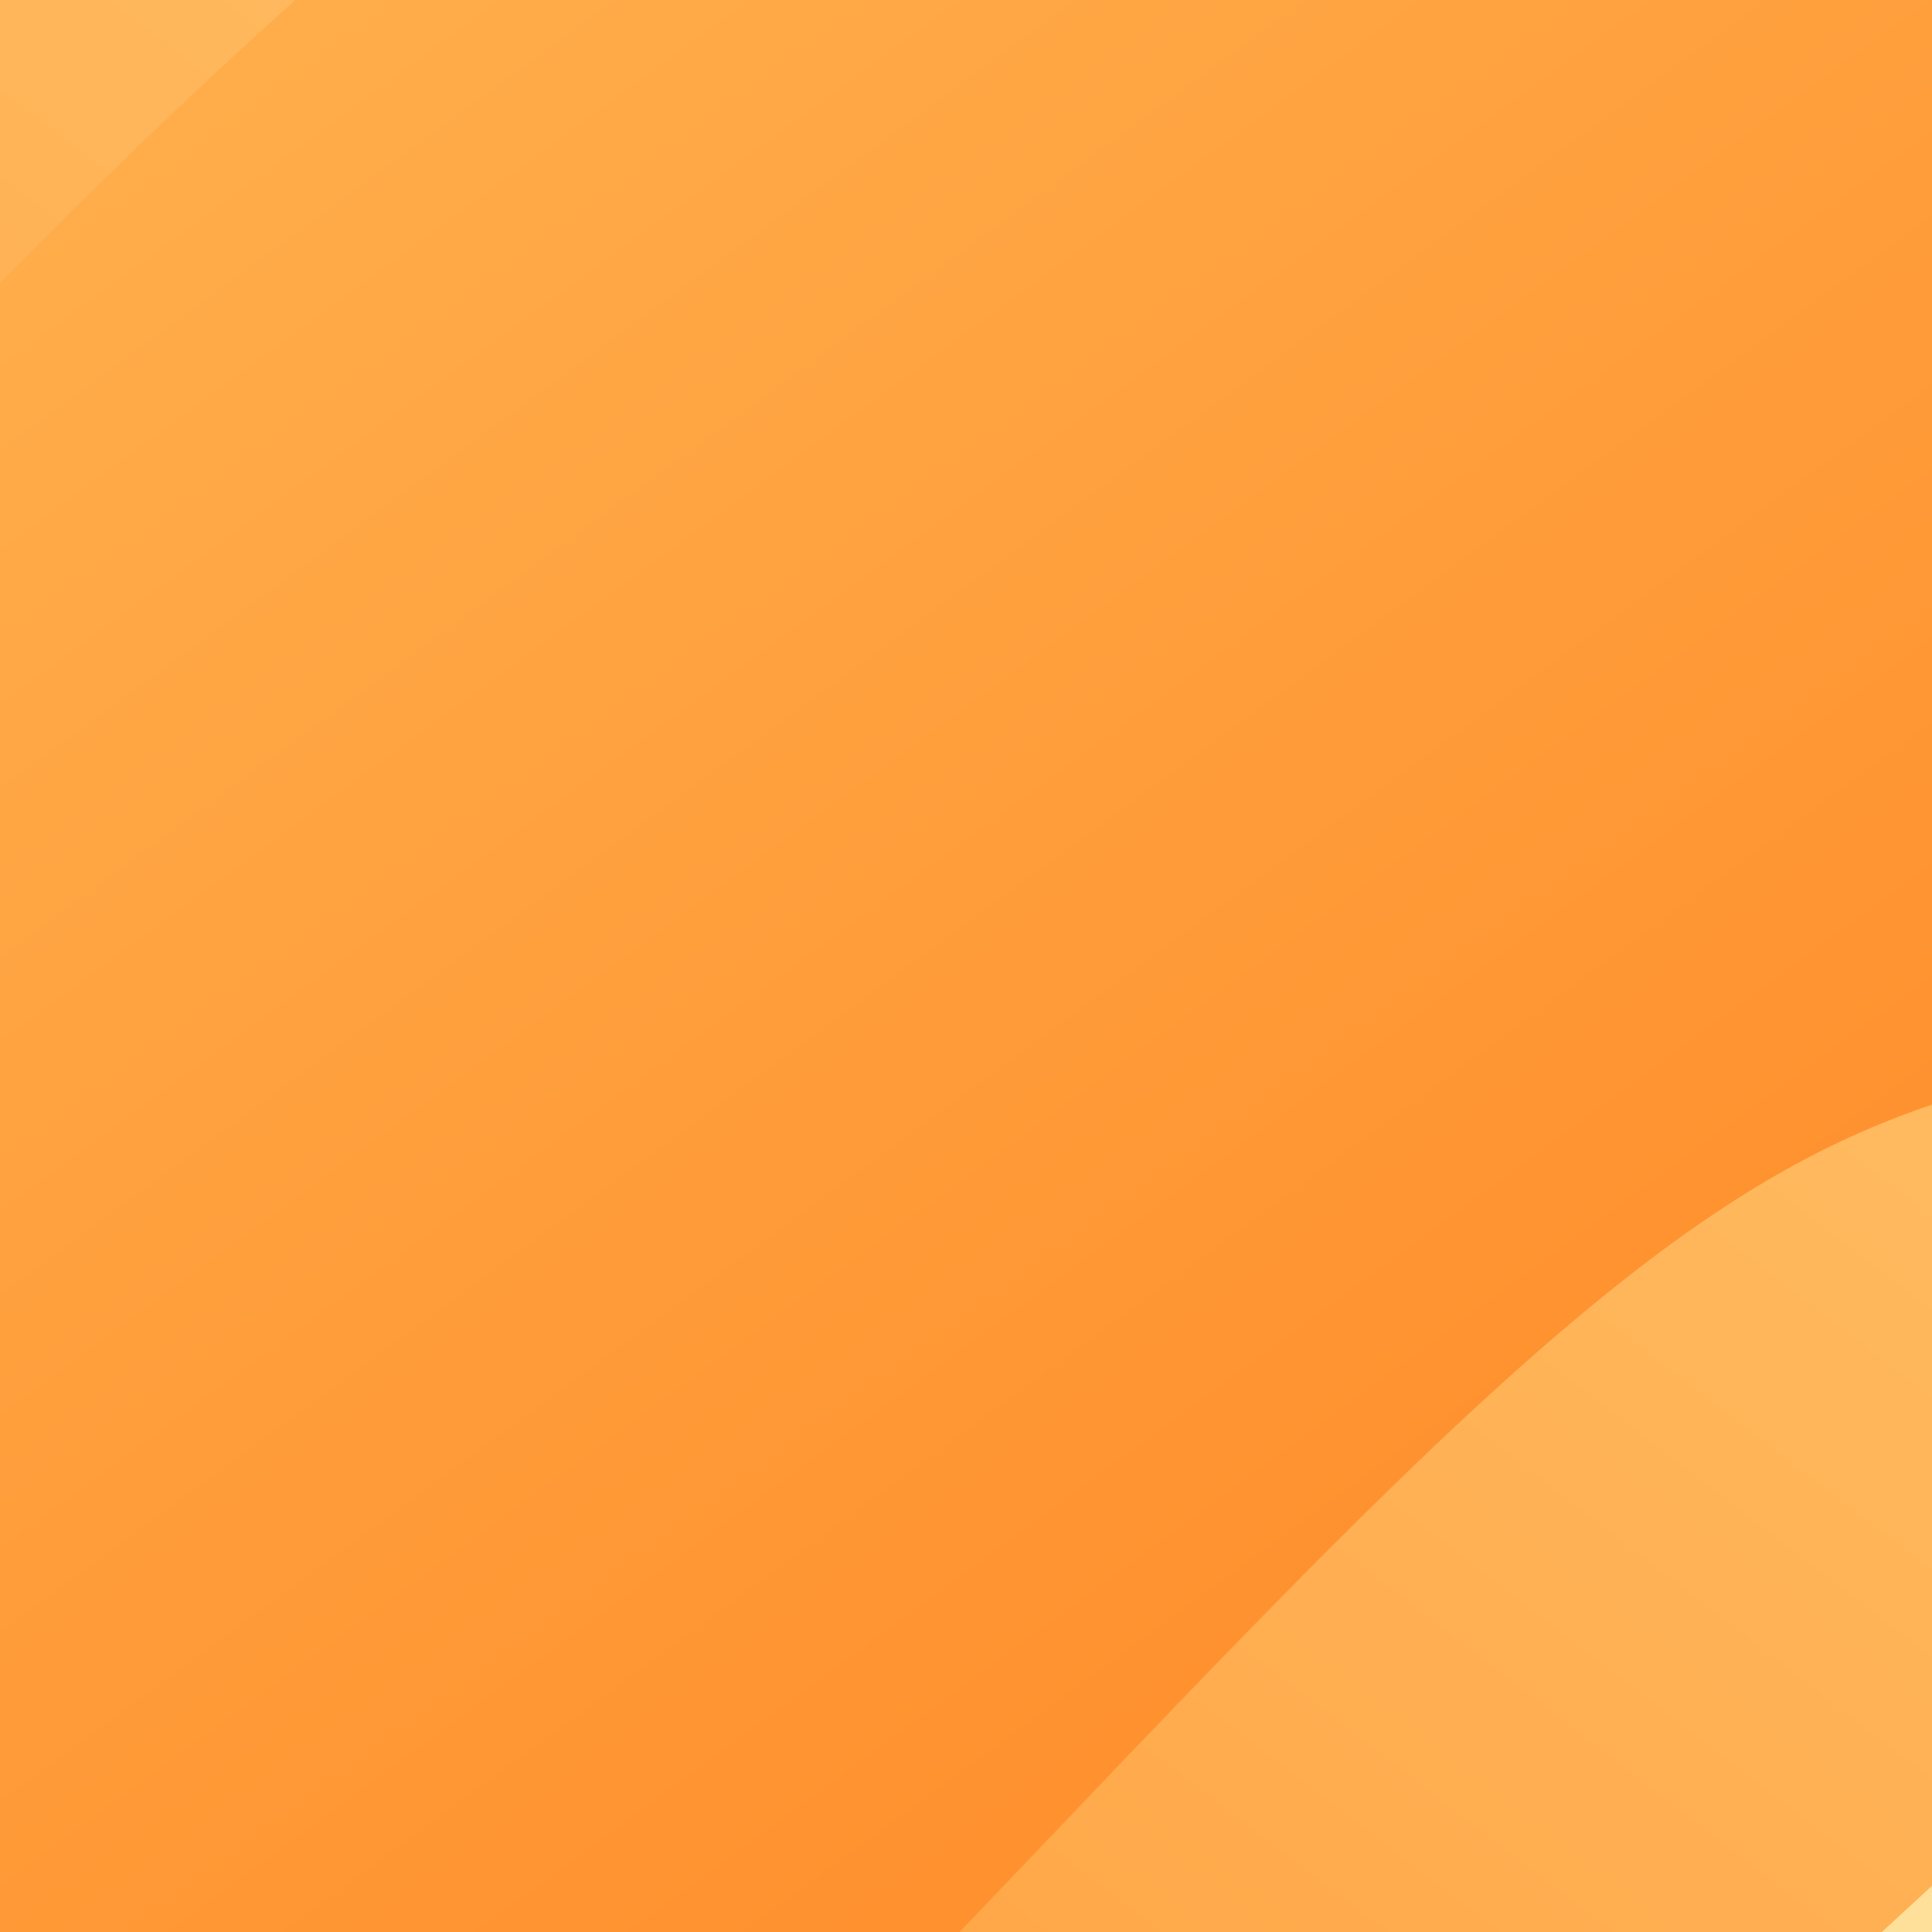
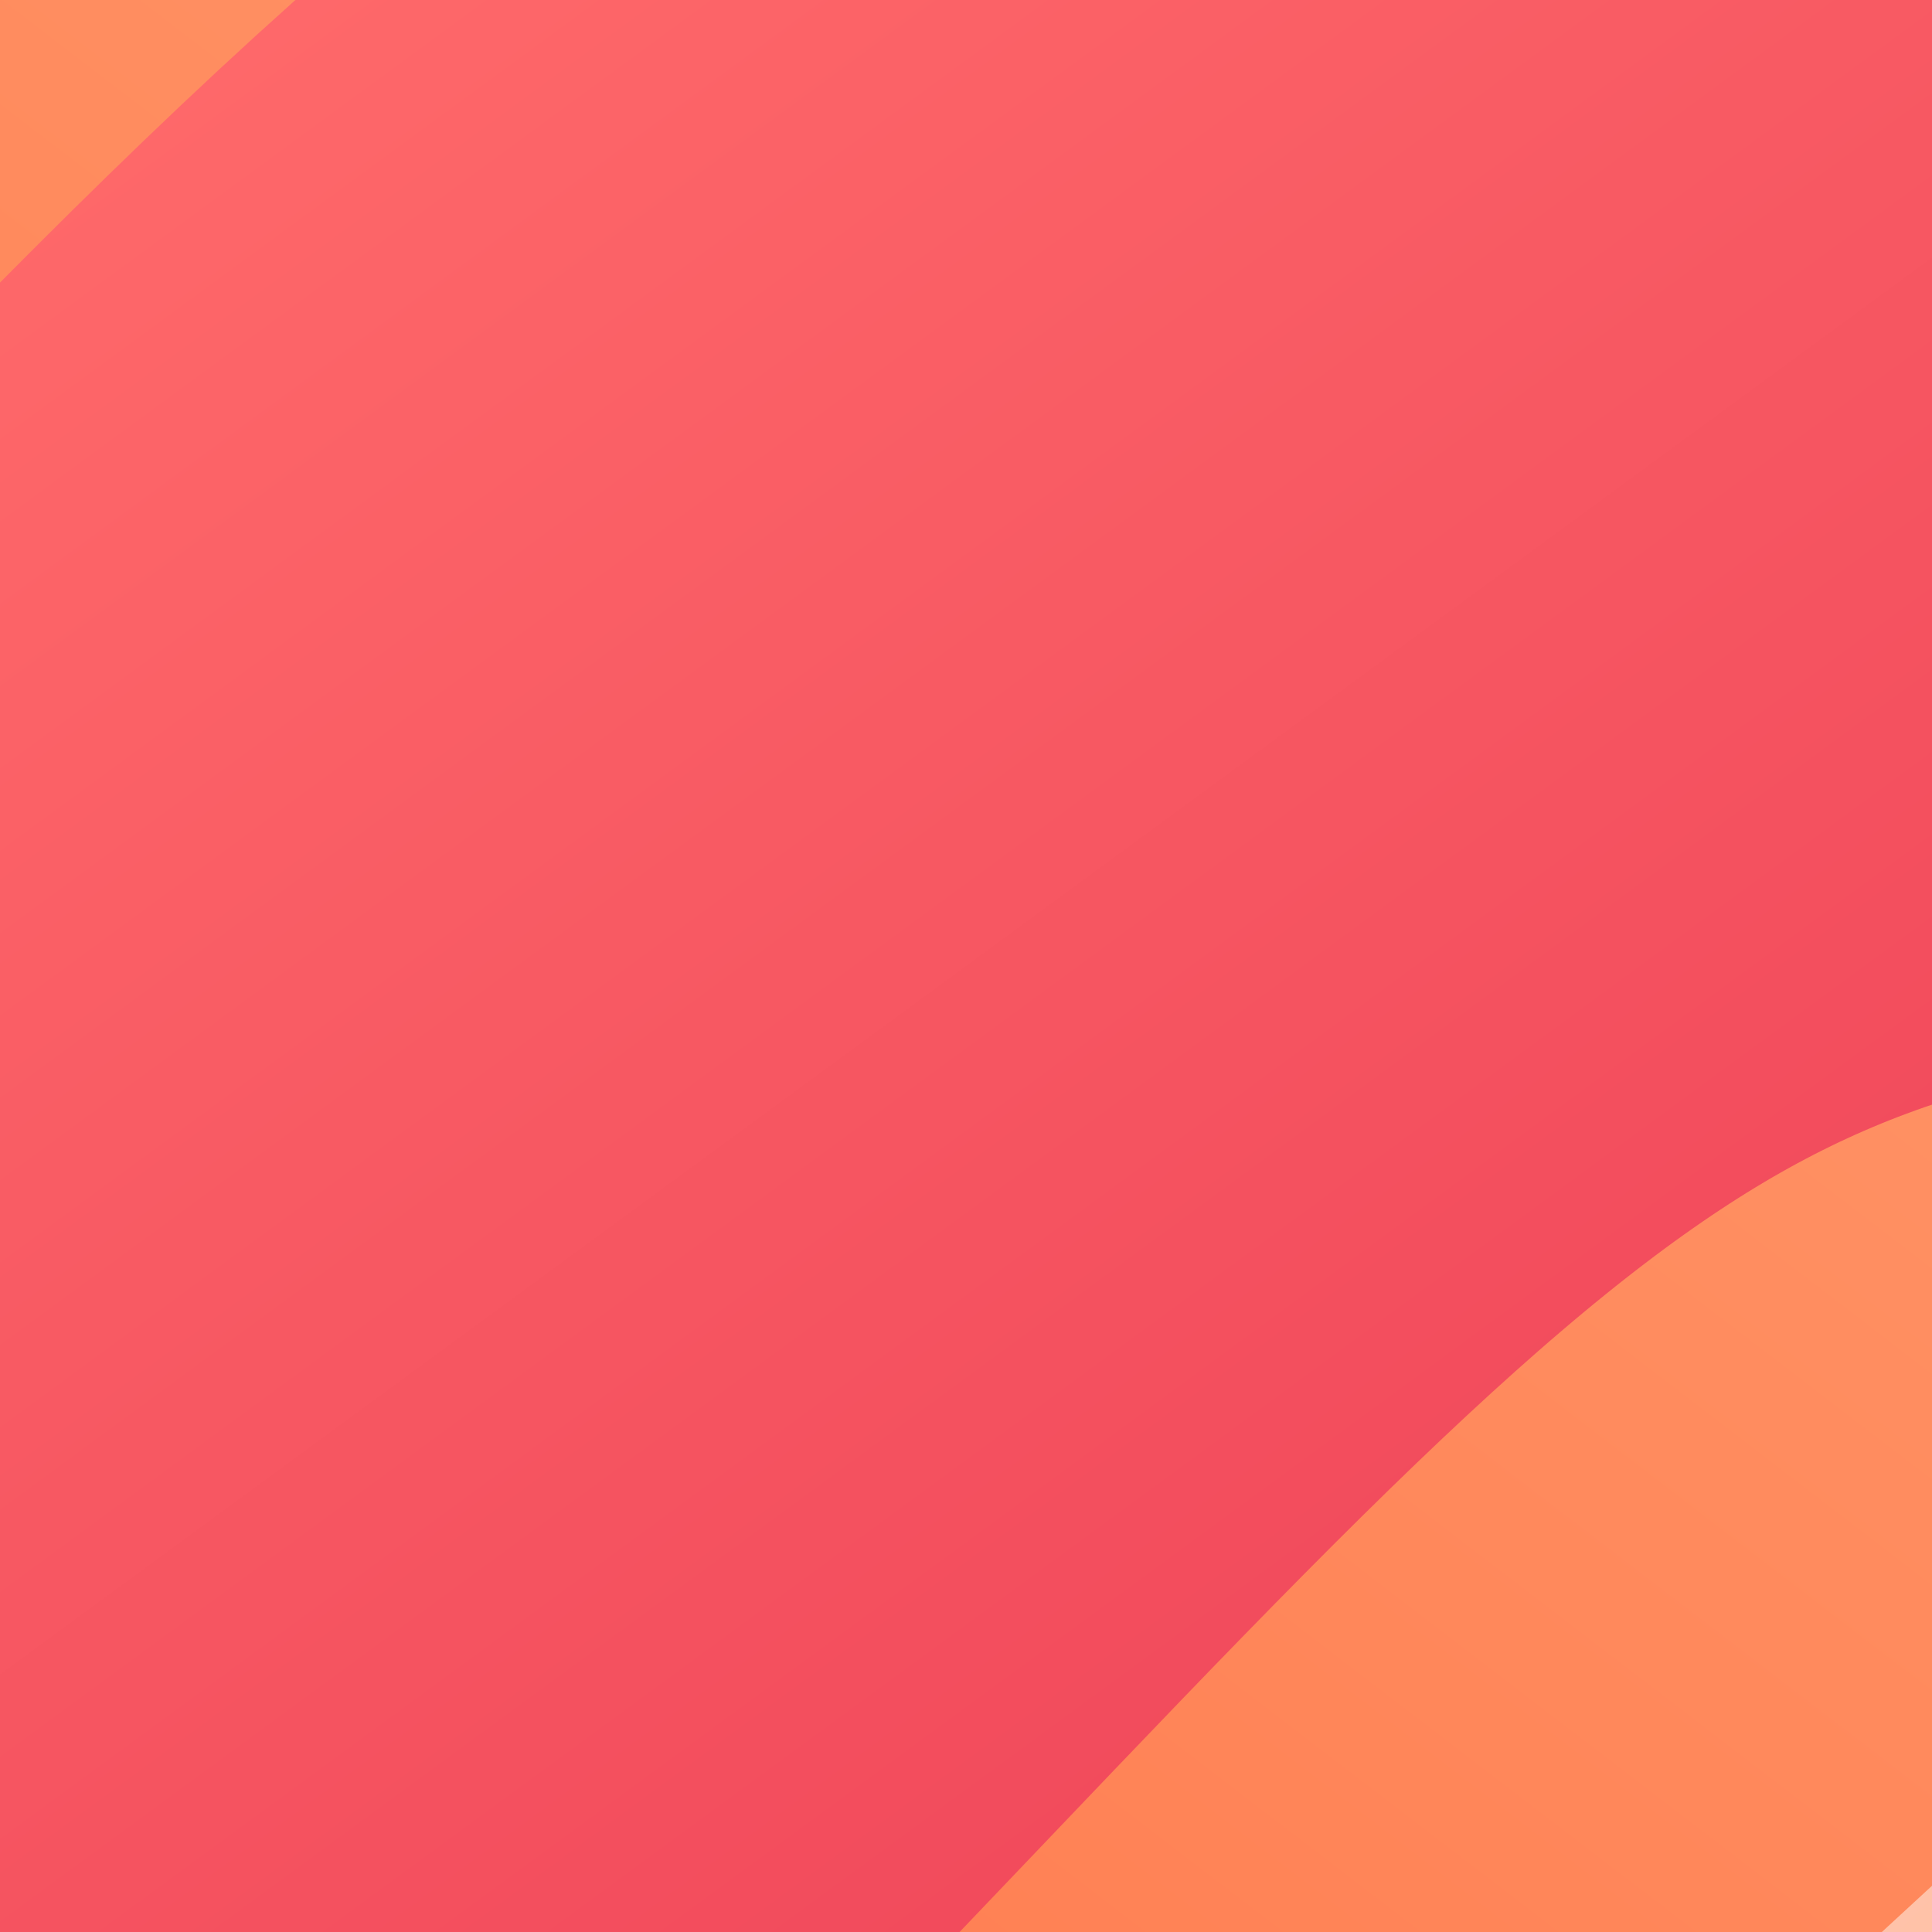
<svg xmlns="http://www.w3.org/2000/svg" viewBox="0 0 100 100" preserveAspectRatio="none">
  <defs>
    <linearGradient id="base" x1="0" y1="0" x2="1" y2="1">
-       <stop offset="0" stop-color="#fff0cc" />
-       <stop offset="1" stop-color="#ffe09a" />
+       <stop offset="0" stop-color="#ffd9cf" />
+       <stop offset="1" stop-color="#ffc2a8" />
    </linearGradient>
    <linearGradient id="s1" x1="0" y1="0" x2="1" y2="1">
-       <stop offset="0" stop-color="#ffb04d" />
-       <stop offset="1" stop-color="#ff8826" />
+       <stop offset="0" stop-color="#ff6b6b" />
+       <stop offset="1" stop-color="#ee4258" />
    </linearGradient>
    <linearGradient id="s2" x1="1" y1="0" x2="0" y2="1">
-       <stop offset="0" stop-color="#ffc66e" />
-       <stop offset="1" stop-color="#ff9f3e" />
+       <stop offset="0" stop-color="#ff9a6c" />
+       <stop offset="1" stop-color="#ff7a4e" />
    </linearGradient>
  </defs>
  <rect width="100" height="100" fill="url(#base)" />
  <path d="M -10 7 C 42 12, 58 42, 105 93" fill="none" stroke="url(#s2)" stroke-width="95" stroke-linecap="butt" />
  <path d="M 110 7 C 58 12, 42 42, -10 93" fill="none" stroke="url(#s1)" stroke-width="95" stroke-linecap="butt" />
</svg>
